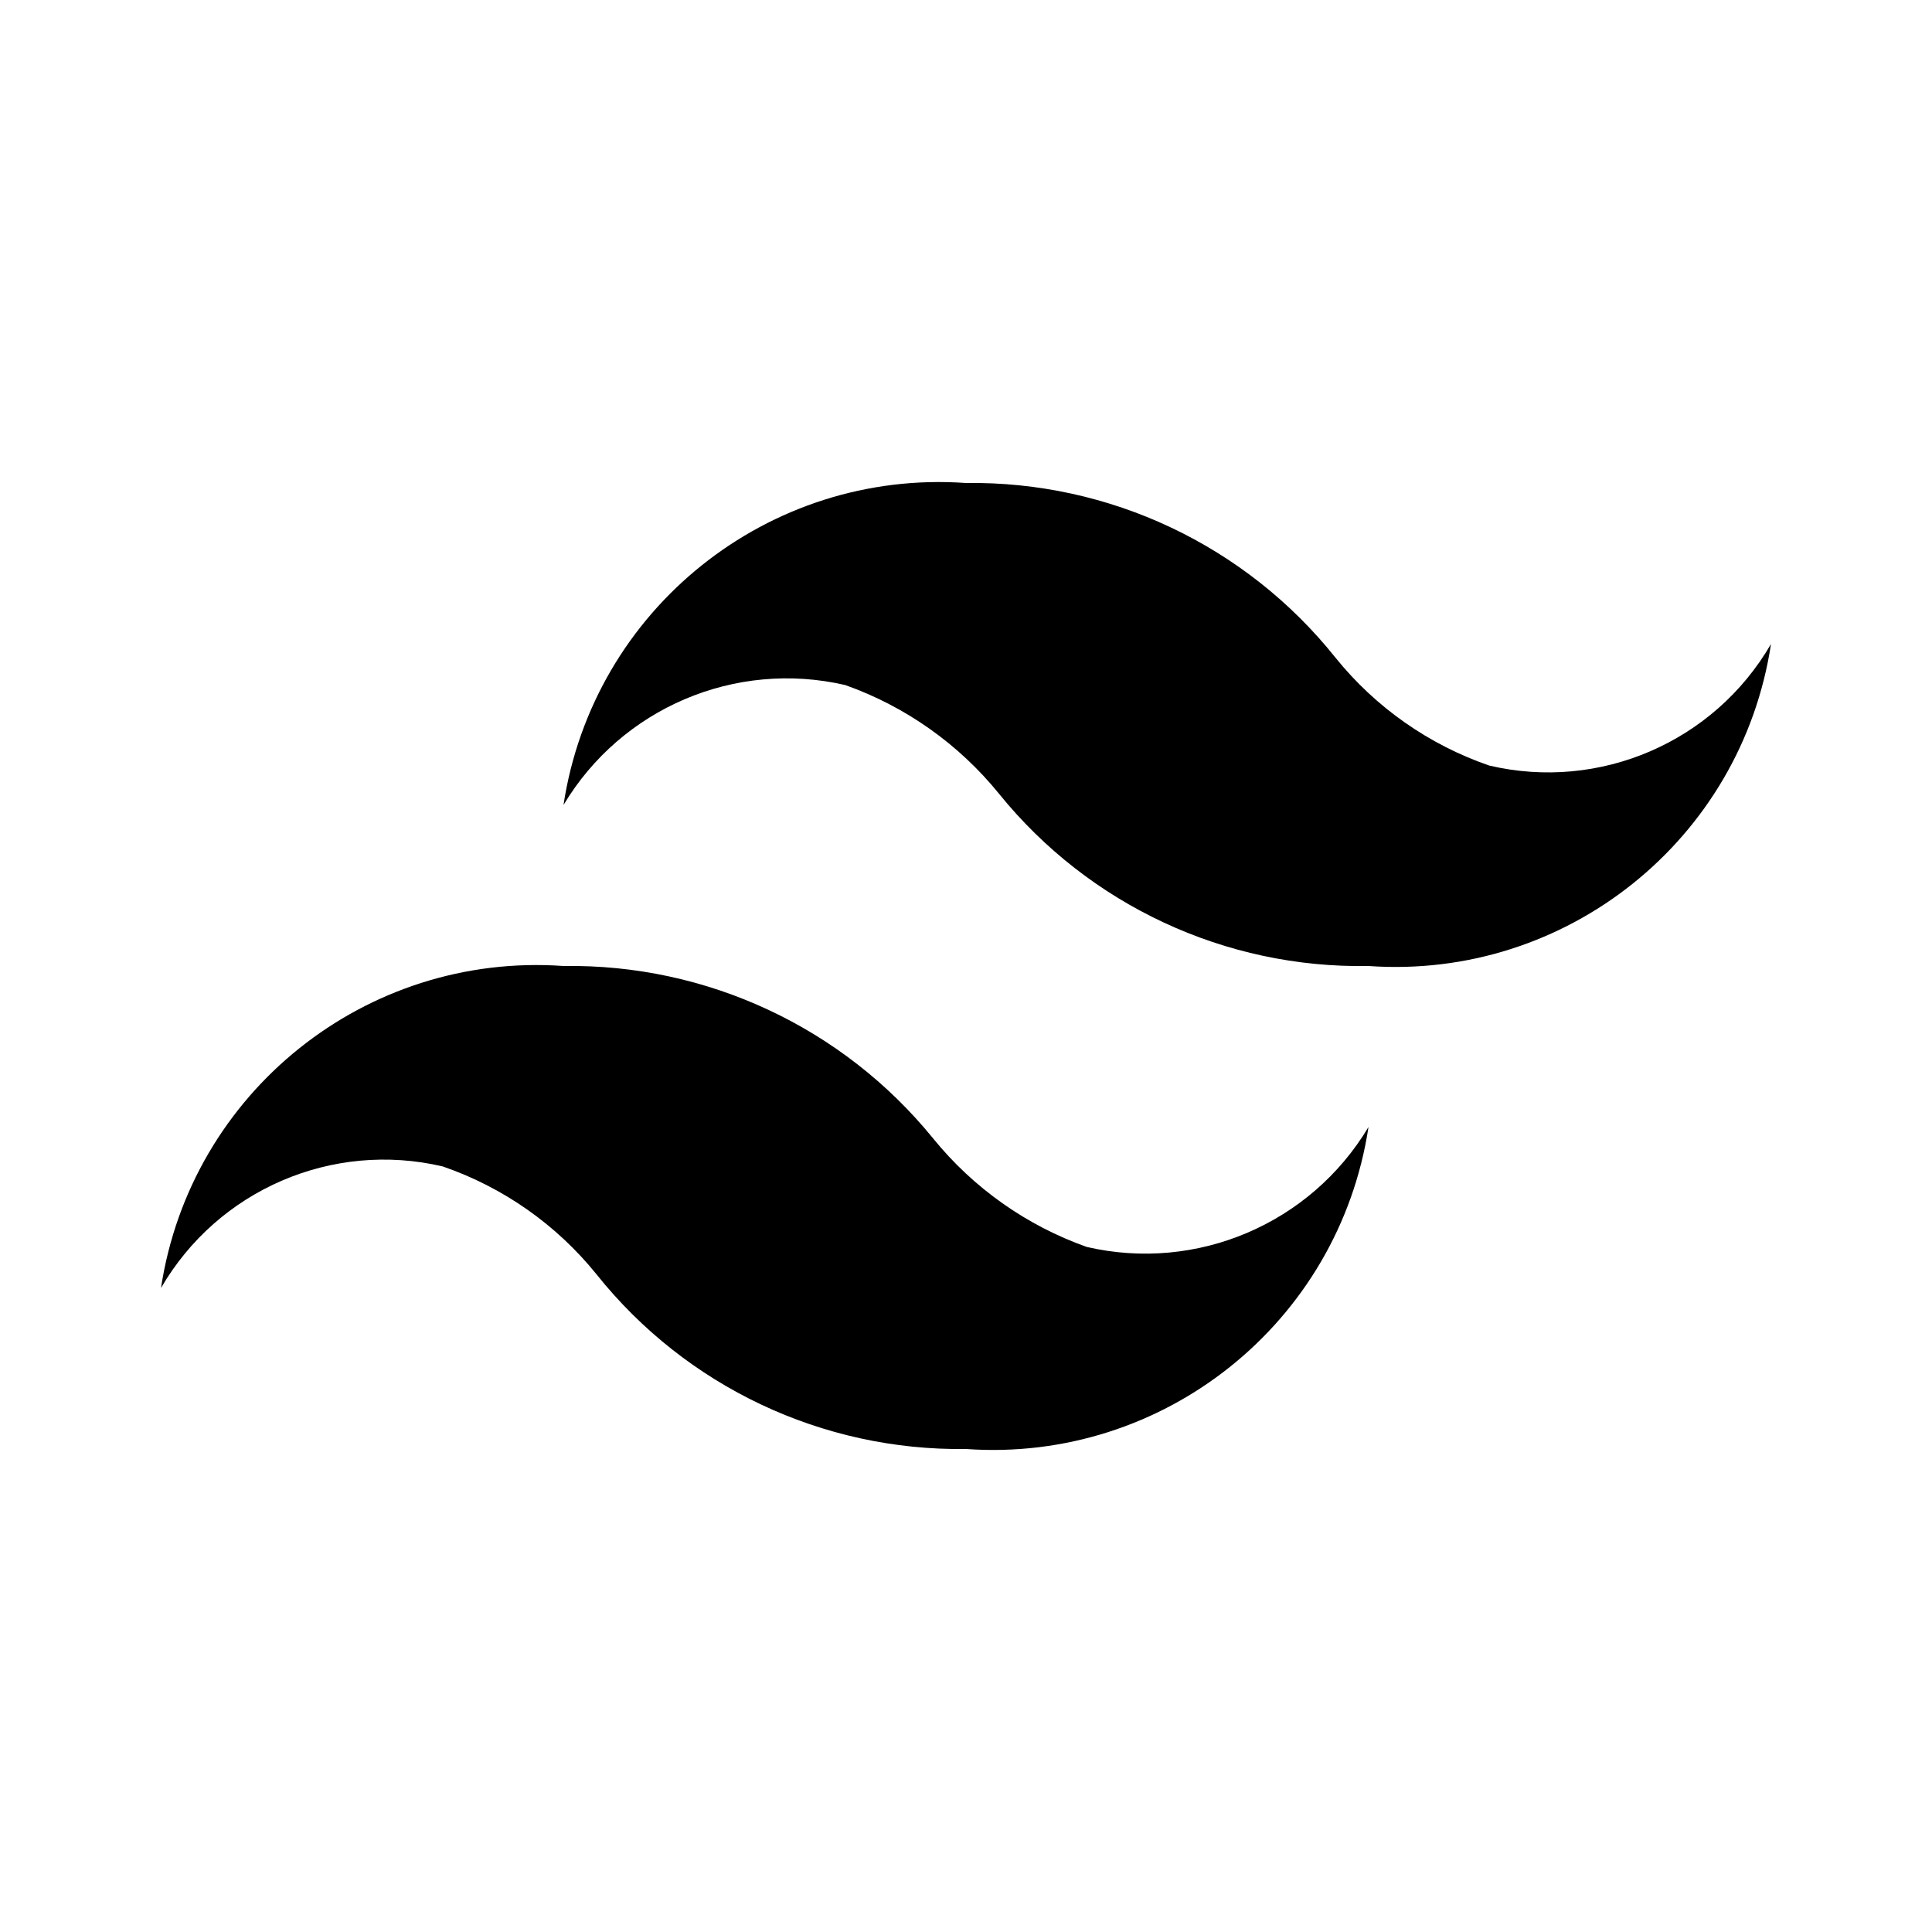
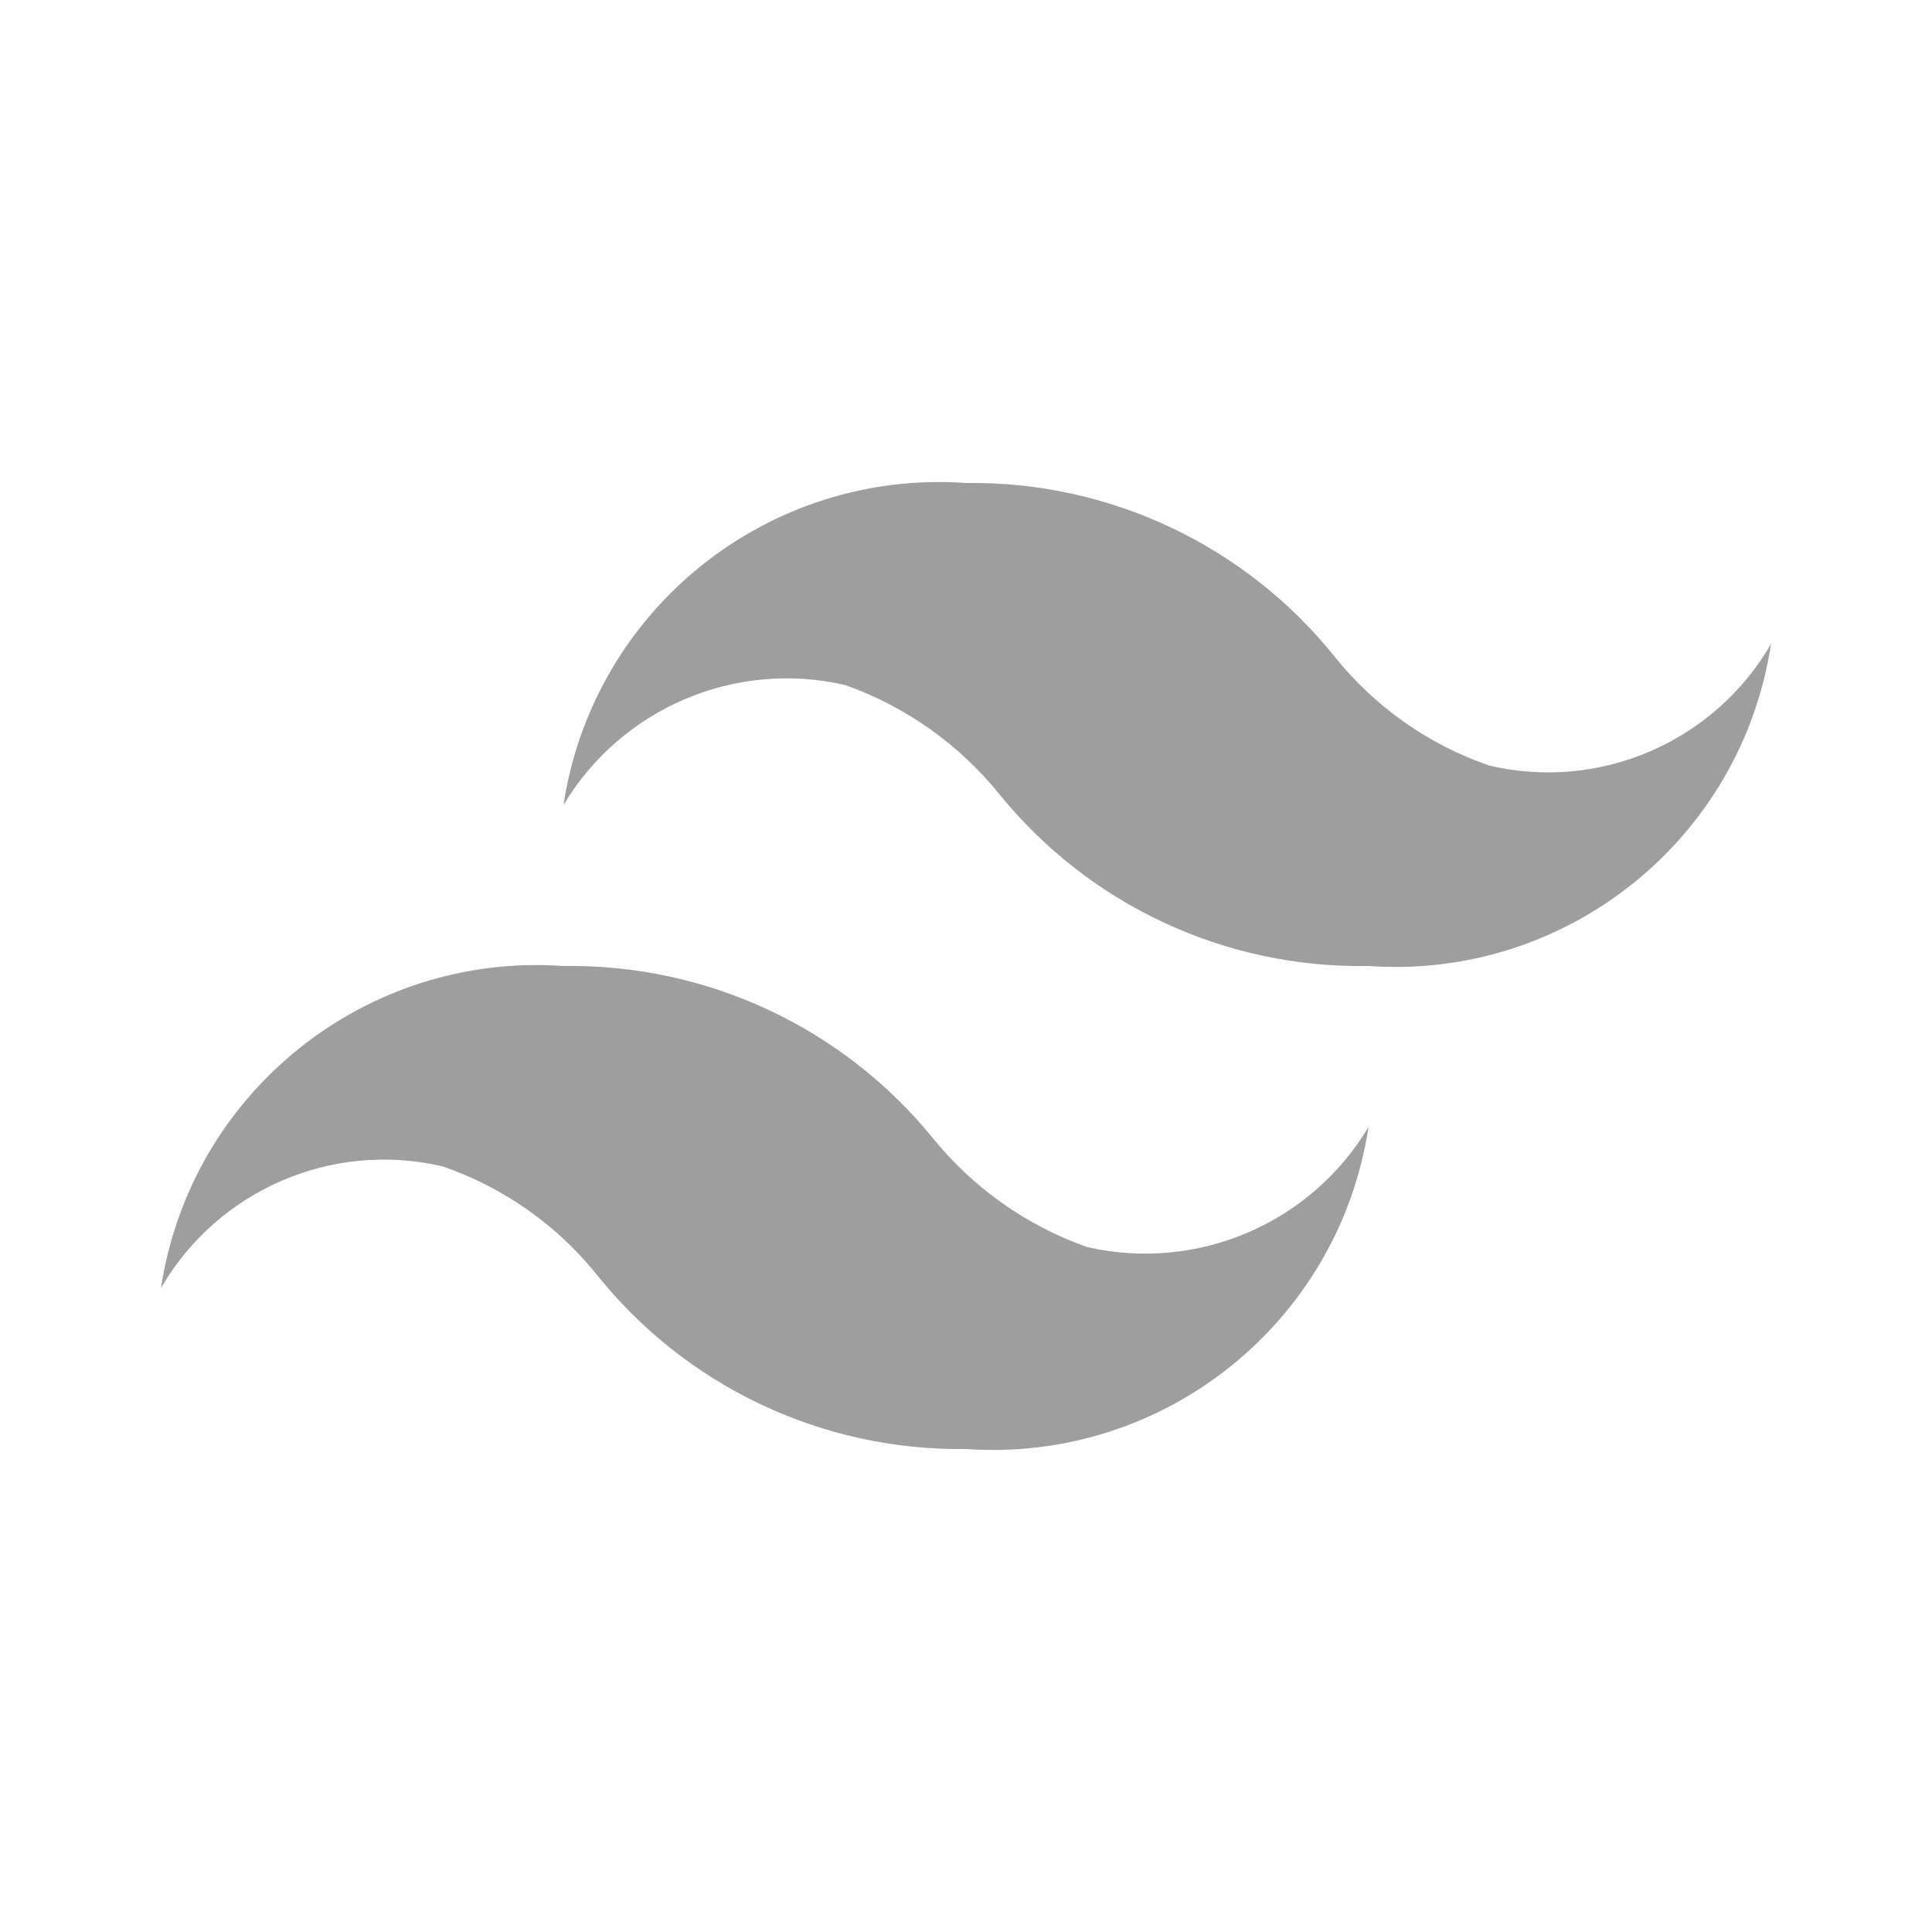
<svg xmlns="http://www.w3.org/2000/svg" width="24" height="24" viewBox="0 0 24 24">
-   <path d="M18.5 9.51a4.22 4.22 0 0 1-1.91-1.34A5.77 5.77 0 0 0 12 6a4.72 4.72 0 0 0-5 4 3.23 3.23 0 0 1 3.5-1.49 4.32 4.32 0 0 1 1.91 1.35A5.77 5.77 0 0 0 17 12a4.72 4.72 0 0 0 5-4 3.2 3.2 0 0 1-3.5 1.51zm-13 4.98a4.22 4.22 0 0 1 1.91 1.34A5.77 5.77 0 0 0 12 18a4.72 4.72 0 0 0 5-4 3.23 3.23 0 0 1-3.5 1.49 4.32 4.32 0 0 1-1.91-1.35A5.8 5.8 0 0 0 7 12a4.72 4.72 0 0 0-5 4 3.2 3.2 0 0 1 3.5-1.51z" />
+   <path fill="#9e9e9e" d="M18.5 9.51a4.22 4.22 0 0 1-1.91-1.34A5.77 5.77 0 0 0 12 6a4.72 4.72 0 0 0-5 4 3.23 3.23 0 0 1 3.5-1.49 4.32 4.32 0 0 1 1.91 1.35A5.77 5.77 0 0 0 17 12a4.72 4.72 0 0 0 5-4 3.2 3.2 0 0 1-3.5 1.51zm-13 4.98a4.22 4.22 0 0 1 1.91 1.34A5.77 5.77 0 0 0 12 18a4.72 4.72 0 0 0 5-4 3.23 3.23 0 0 1-3.5 1.49 4.32 4.32 0 0 1-1.91-1.35A5.8 5.8 0 0 0 7 12a4.72 4.72 0 0 0-5 4 3.2 3.2 0 0 1 3.5-1.51z" />
</svg>
